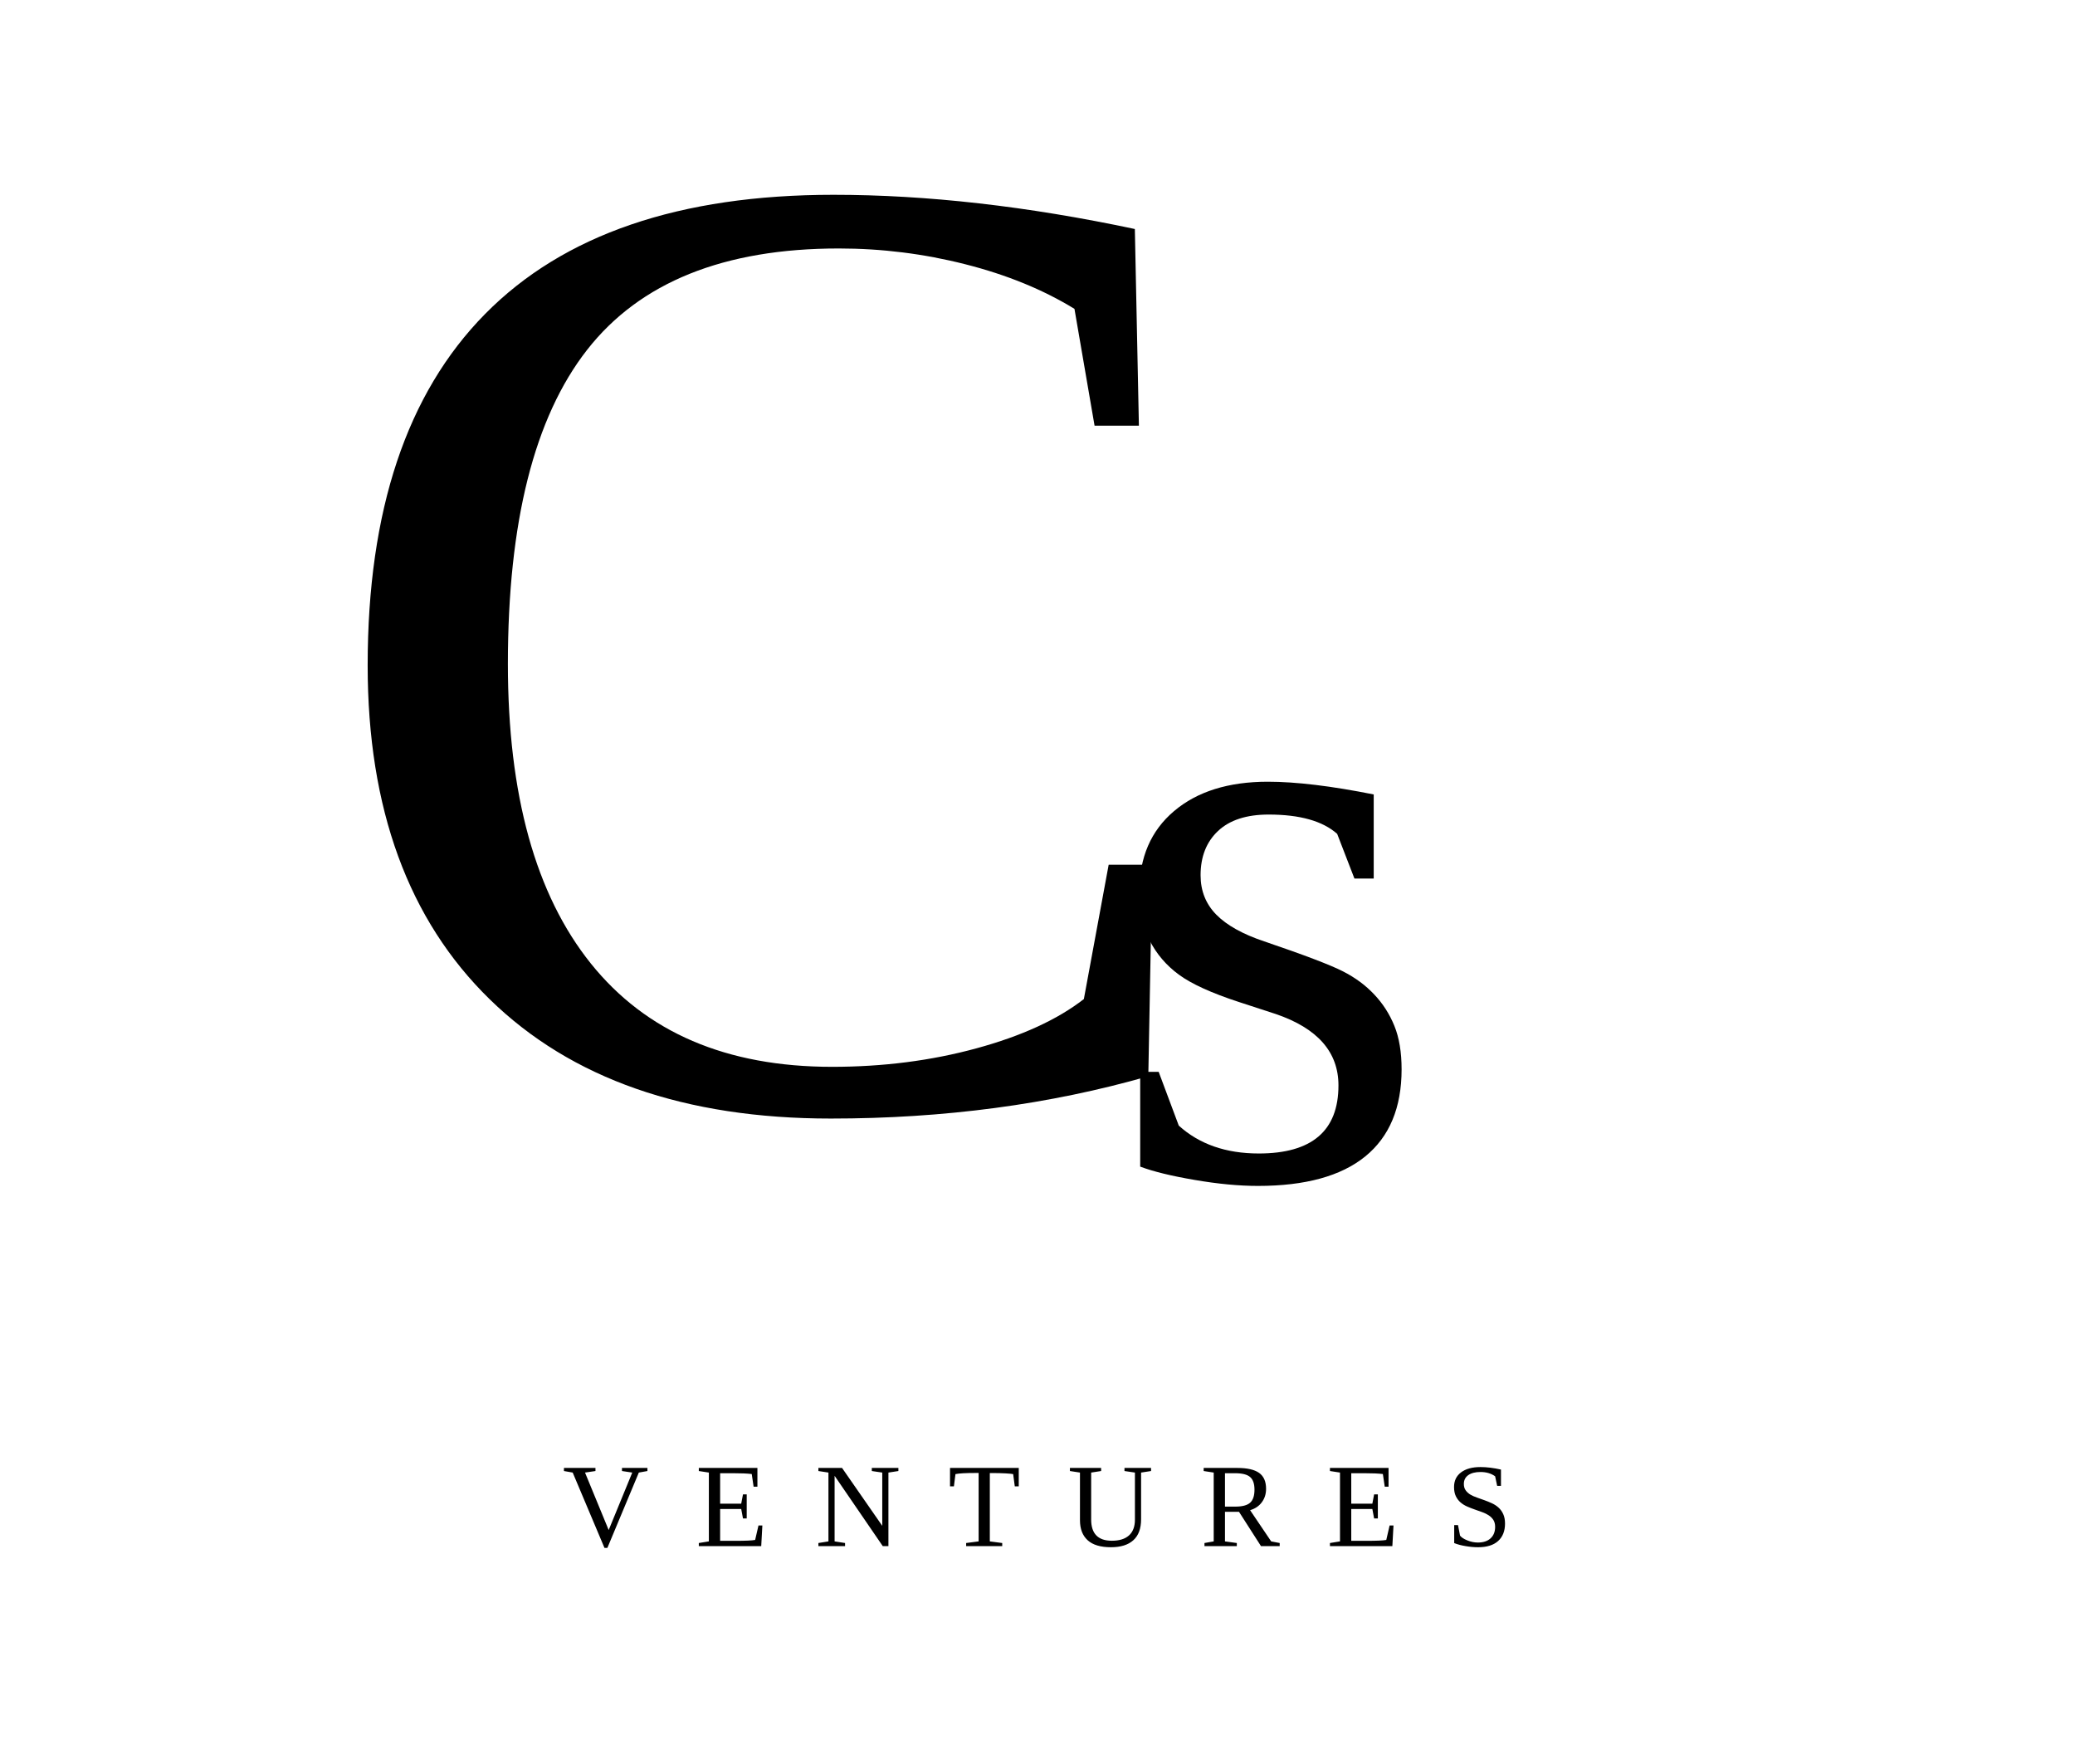
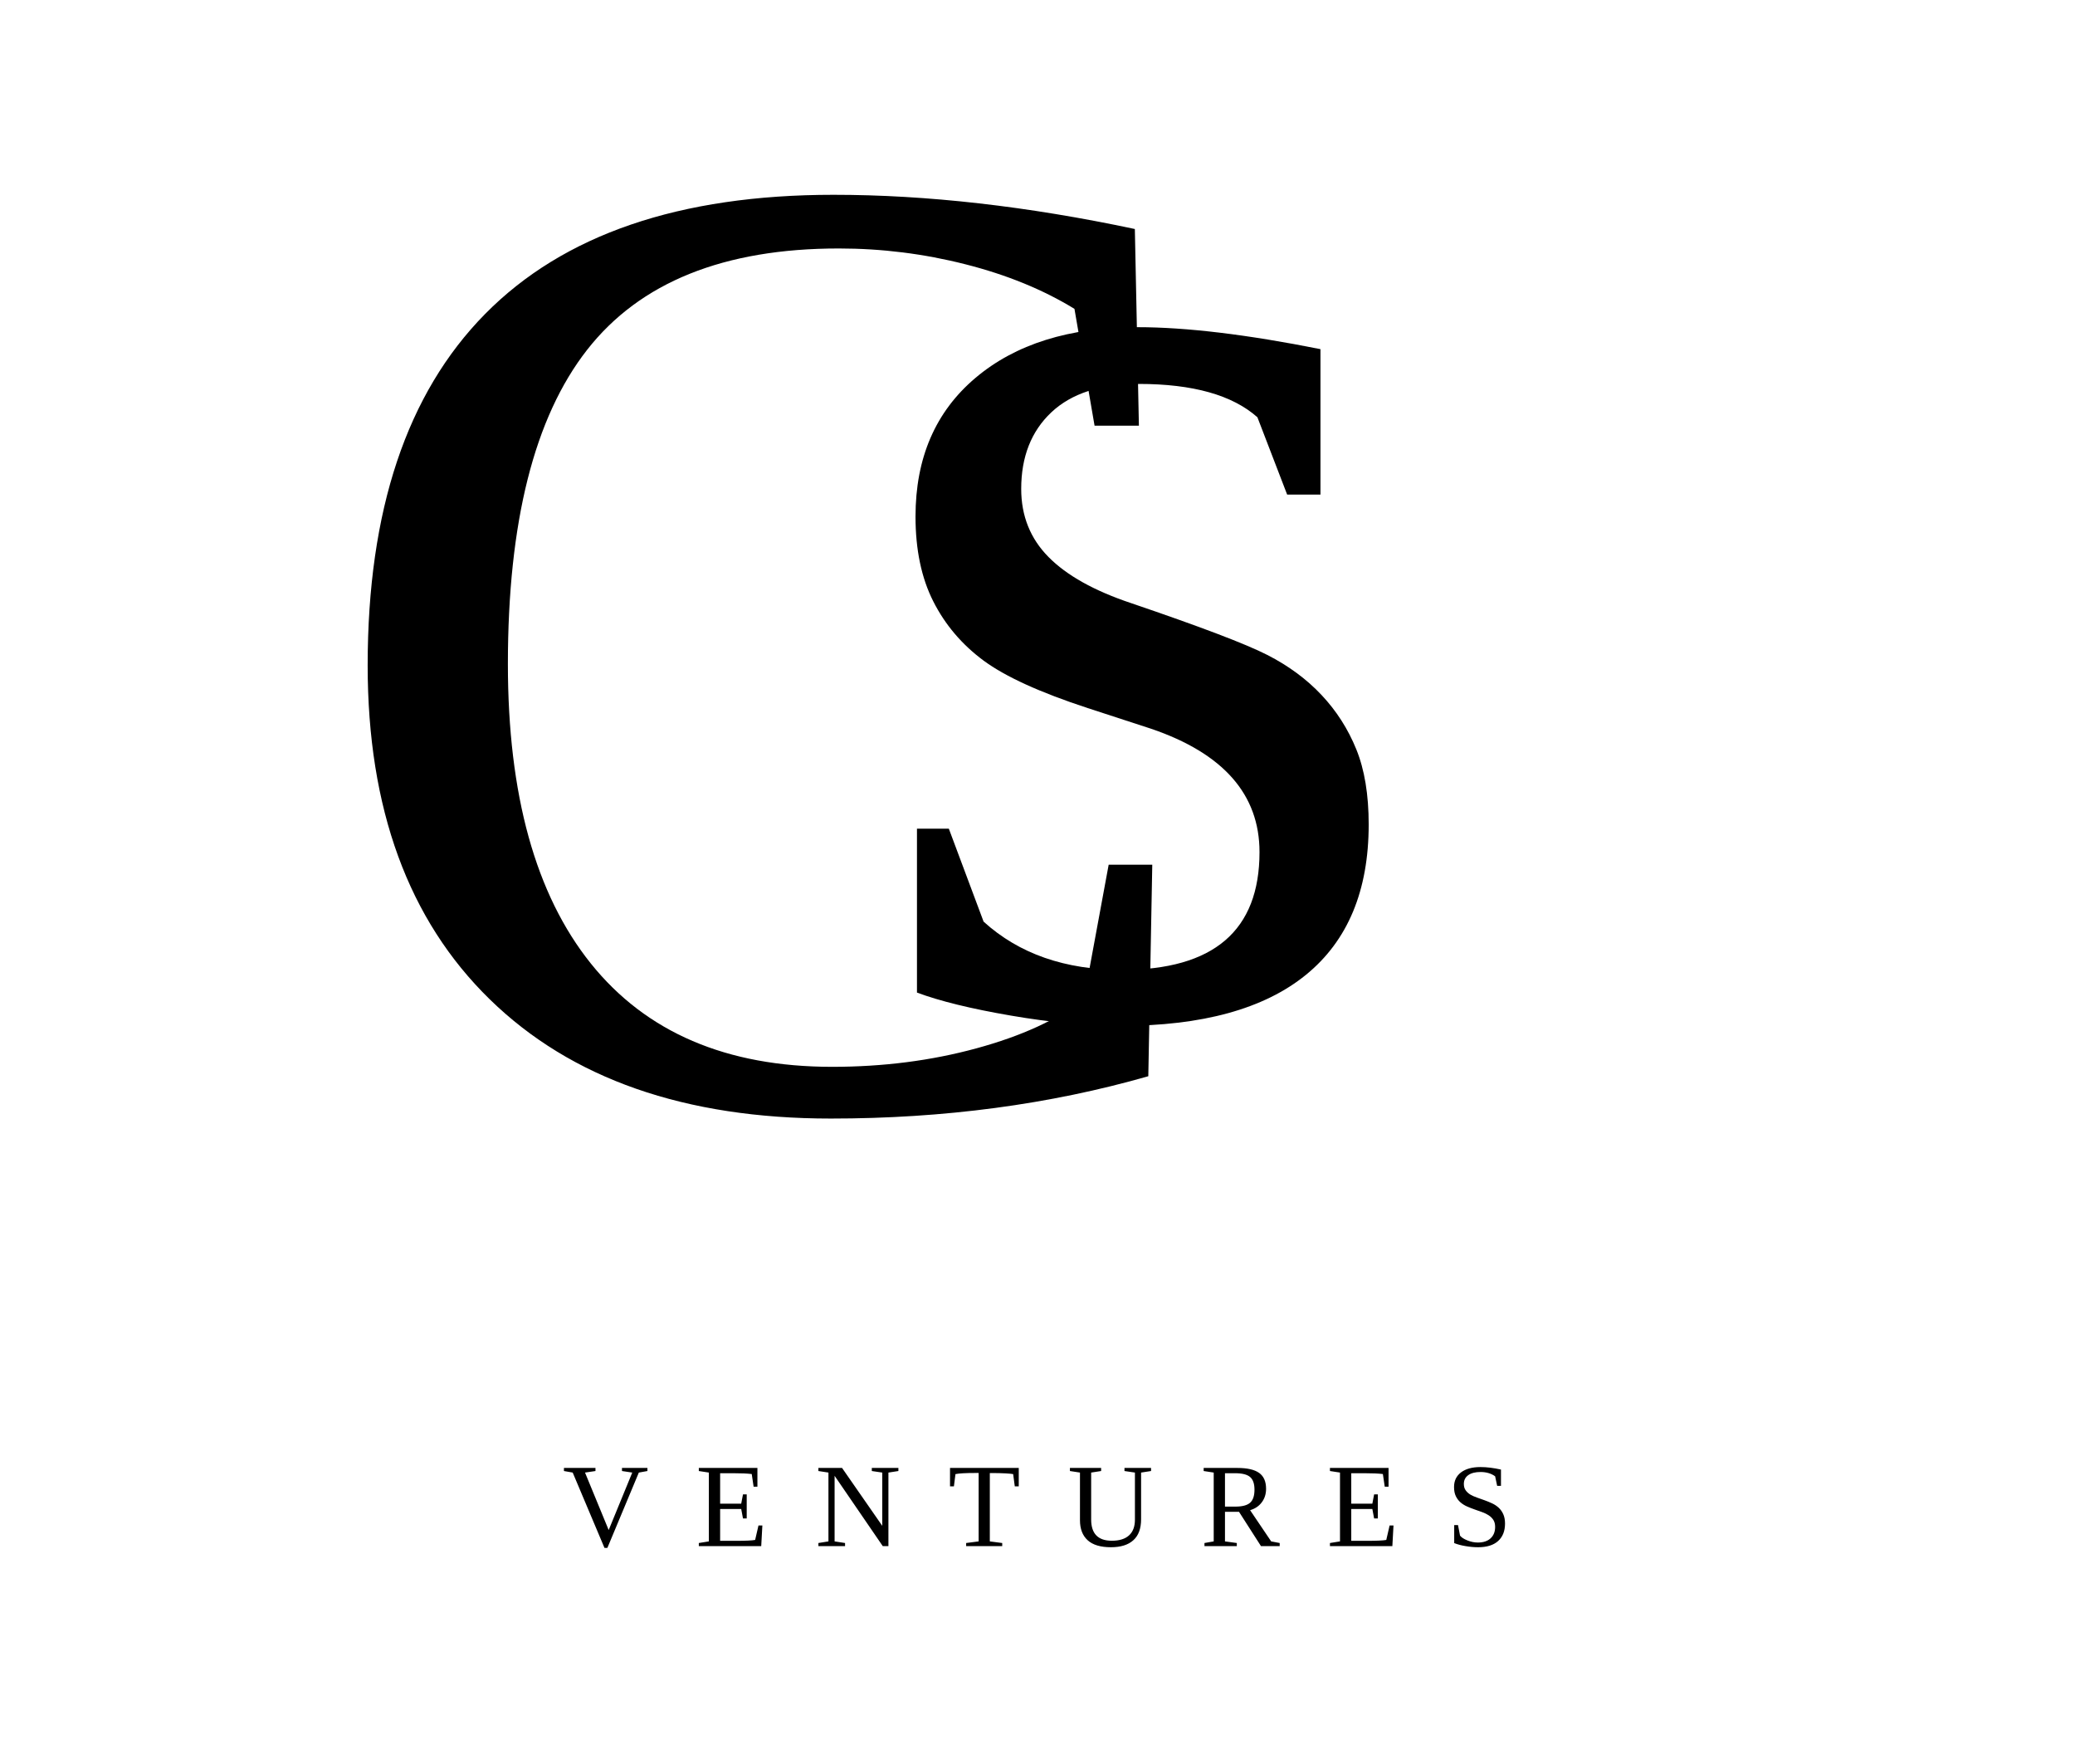
<svg xmlns="http://www.w3.org/2000/svg" viewBox="0 95 400 340" fill="currentColor">
  <text font-family="'Playfair Display',Georgia,'Times New Roman',serif" font-size="265" font-weight="400" x="60" y="308">C</text>
-   <text font-family="'Playfair Display',Georgia,'Times New Roman',serif" font-size="162" font-weight="400" x="213" y="322">s</text>
+   <text font-family="'Playfair Display',Georgia,'Times New Roman',serif" font-size="280" font-weight="400" x="165" y="290">s</text>
  <text font-family="'Playfair Display',Georgia,'Times New Roman',serif" font-size="23" font-weight="400" letter-spacing="9" x="200" y="393" text-anchor="middle">VENTURES</text>
</svg>
